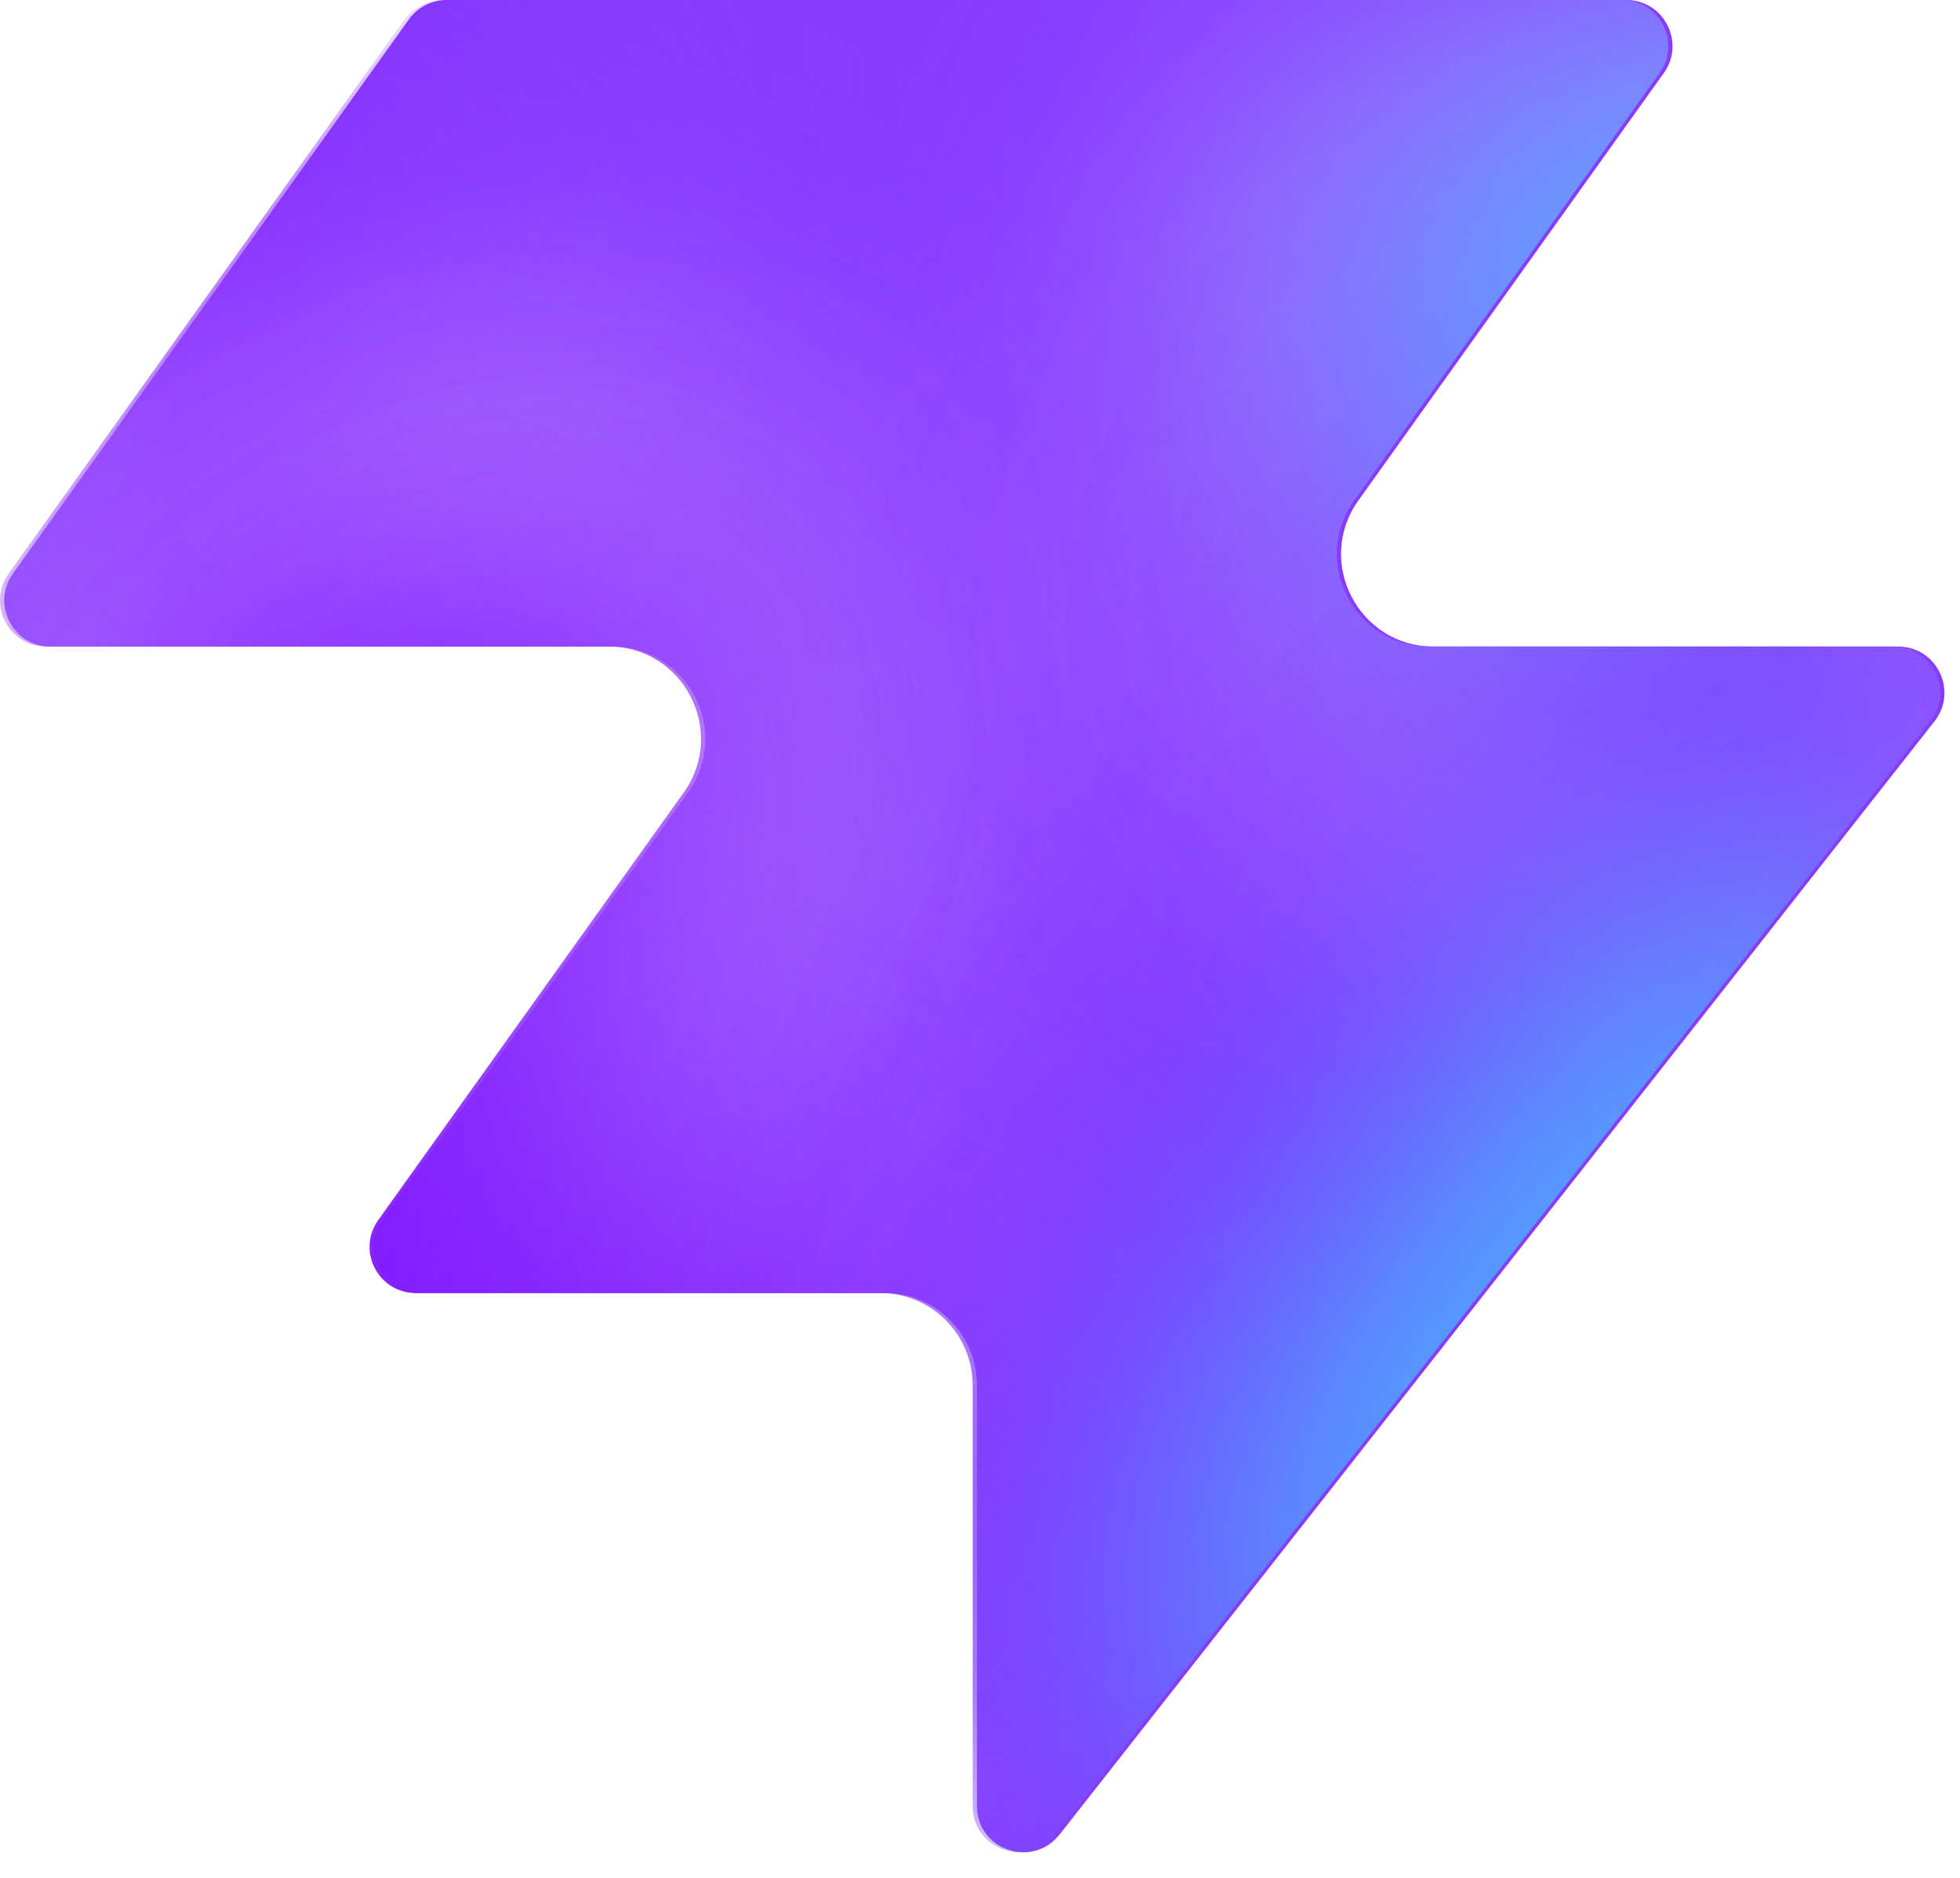
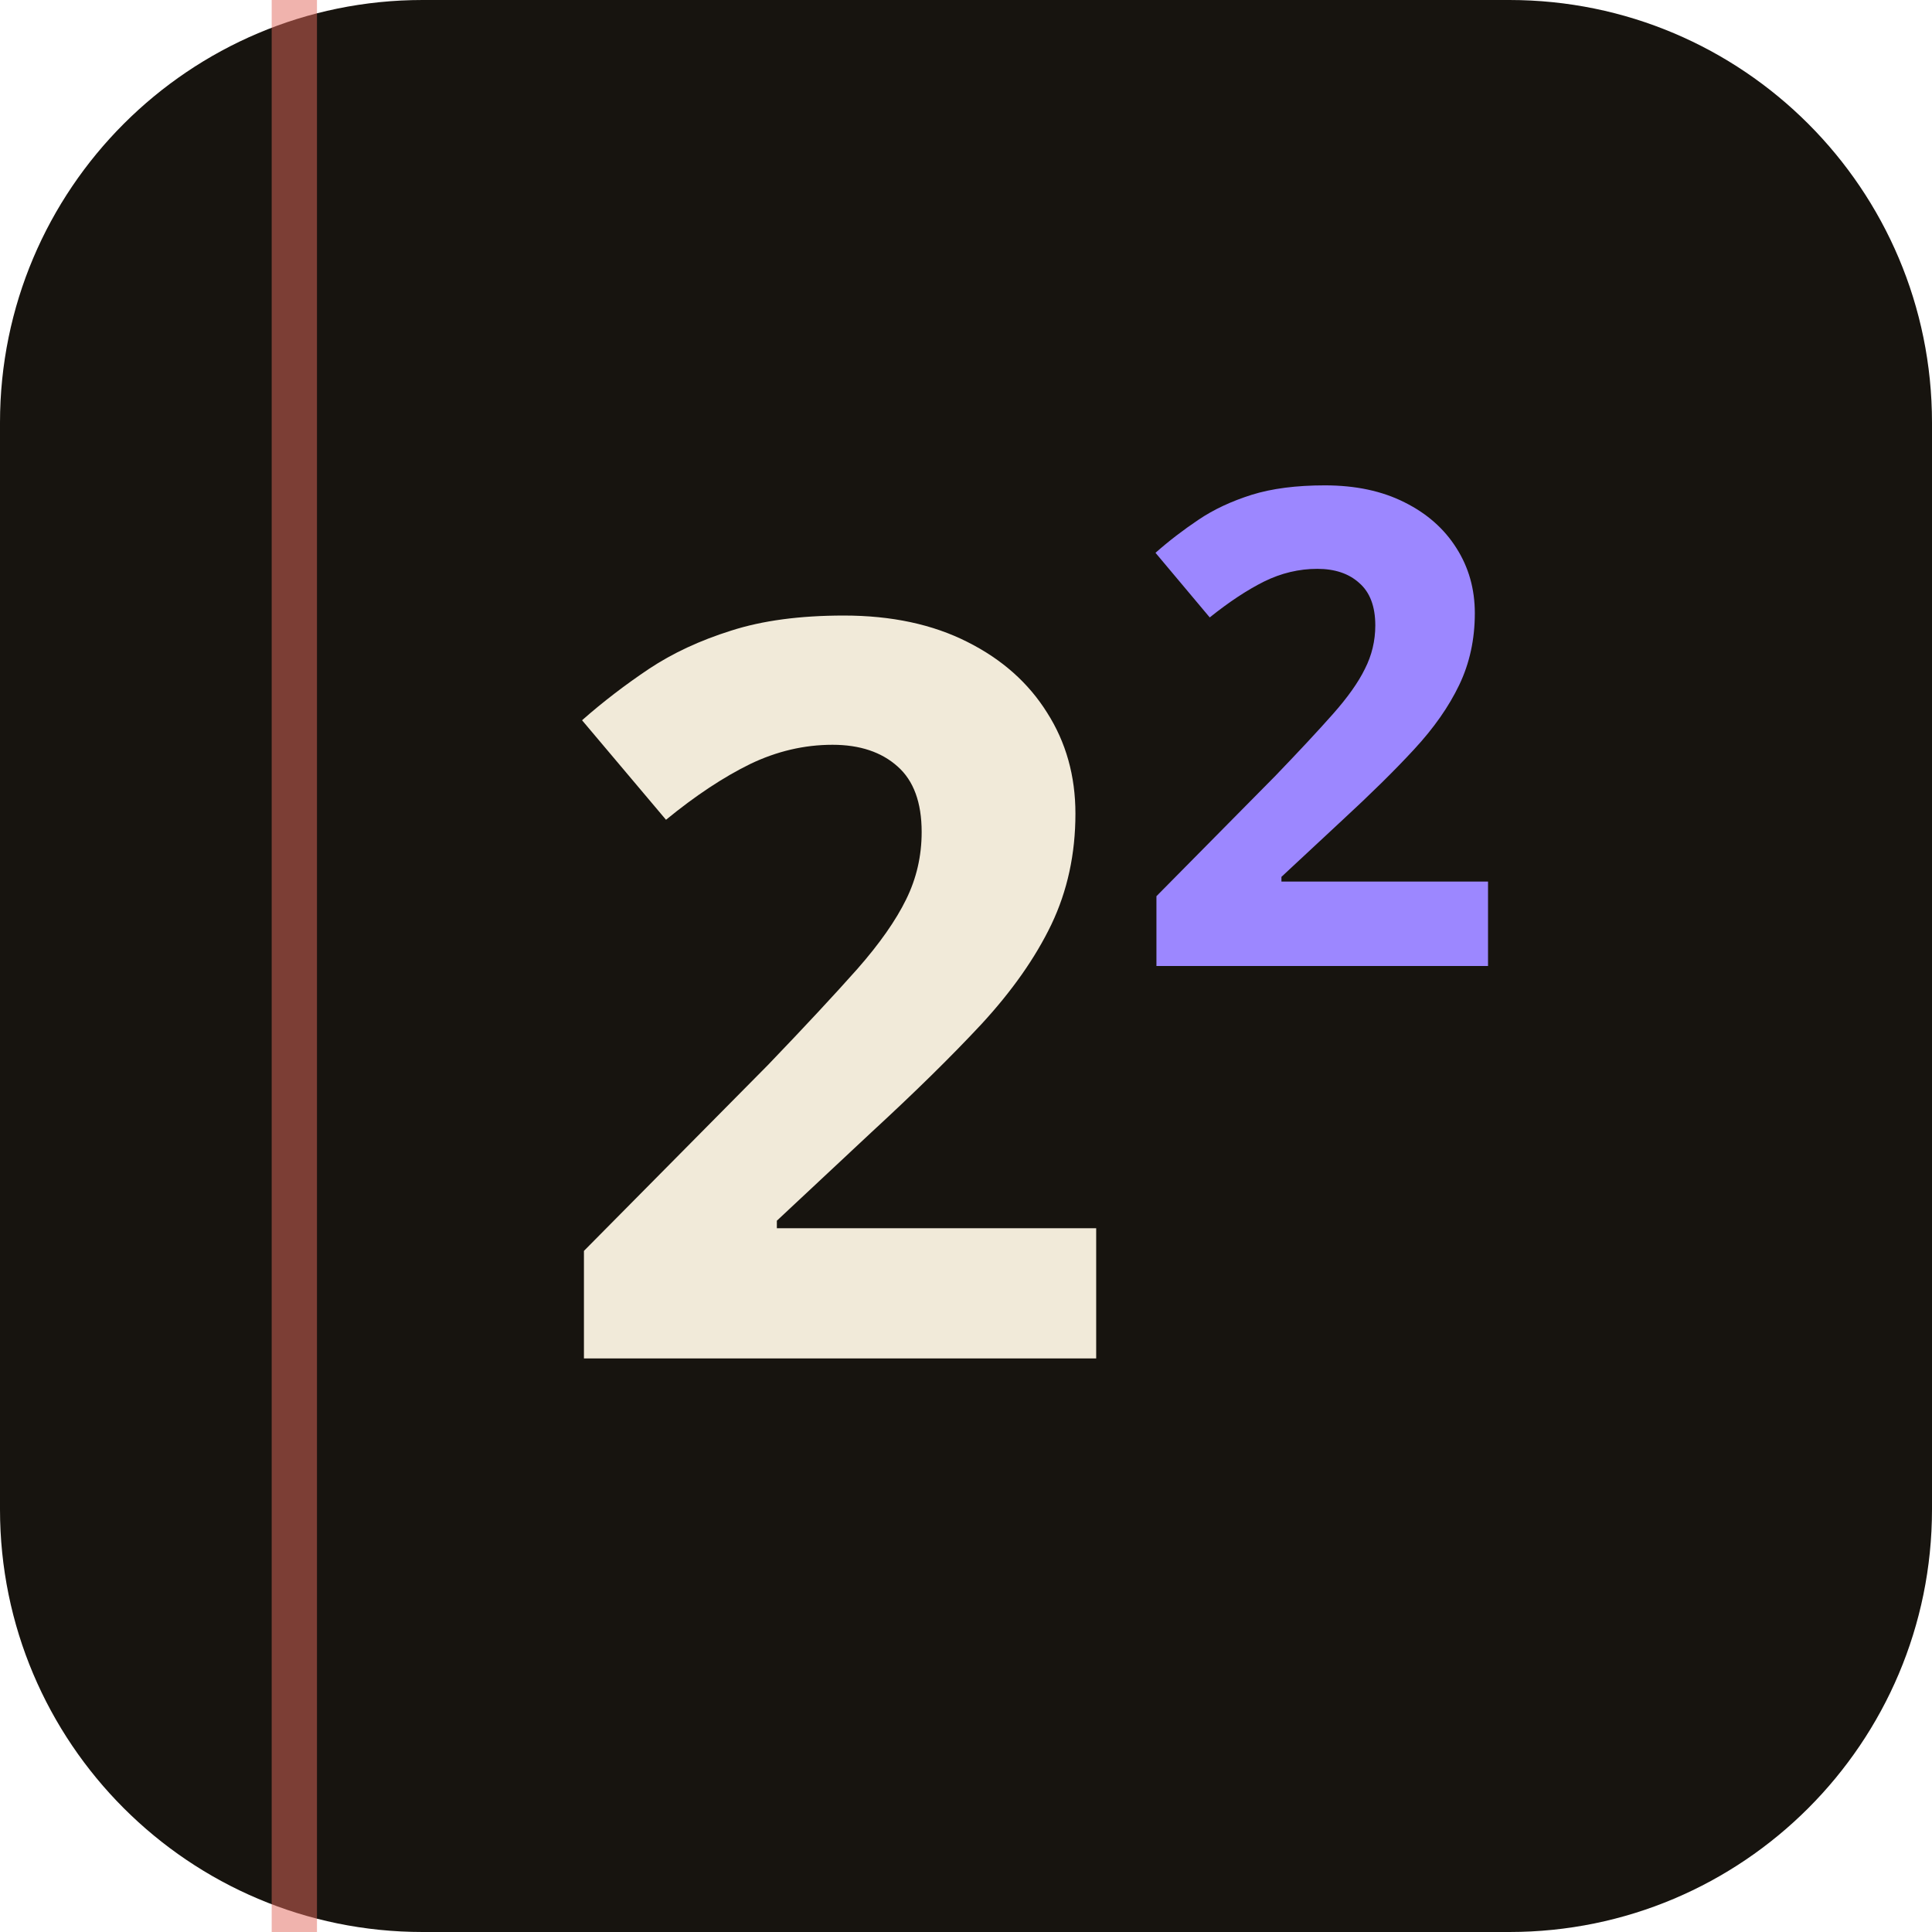
- <svg xmlns="http://www.w3.org/2000/svg" width="48" height="46" fill="none" viewBox="0 0 48 46">
-   <path fill="#863bff" d="M25.946 44.938c-.664.845-2.021.375-2.021-.698V33.937a2.26 2.26 0 0 0-2.262-2.262H10.287c-.92 0-1.456-1.04-.92-1.788l7.48-10.471c1.07-1.497 0-3.578-1.842-3.578H1.237c-.92 0-1.456-1.04-.92-1.788L10.013.474c.214-.297.556-.474.92-.474h28.894c.92 0 1.456 1.04.92 1.788l-7.48 10.471c-1.07 1.498 0 3.579 1.842 3.579h11.377c.943 0 1.473 1.088.89 1.83L25.947 44.94z" style="fill:#863bff;fill:color(display-p3 .525 .23 1);fill-opacity:1" />
-   <mask id="a" width="48" height="46" x="0" y="0" maskUnits="userSpaceOnUse" style="mask-type:alpha">
-     <path fill="#000" d="M25.842 44.938c-.664.844-2.021.375-2.021-.698V33.937a2.26 2.26 0 0 0-2.262-2.262H10.183c-.92 0-1.456-1.04-.92-1.788l7.48-10.471c1.07-1.498 0-3.579-1.842-3.579H1.133c-.92 0-1.456-1.04-.92-1.787L9.91.473c.214-.297.556-.474.92-.474h28.894c.92 0 1.456 1.04.92 1.788l-7.48 10.471c-1.07 1.498 0 3.578 1.842 3.578h11.377c.943 0 1.473 1.088.89 1.832L25.843 44.94z" style="fill:#000;fill-opacity:1" />
-   </mask>
-   <g mask="url(#a)">
-     <g filter="url(#b)">
-       <ellipse cx="5.508" cy="14.704" fill="#ede6ff" rx="5.508" ry="14.704" style="fill:#ede6ff;fill:color(display-p3 .927 .903 1);fill-opacity:1" transform="matrix(.00324 1 1 -.00324 -4.47 31.516)" />
-     </g>
-     <g filter="url(#c)">
-       <ellipse cx="10.399" cy="29.851" fill="#ede6ff" rx="10.399" ry="29.851" style="fill:#ede6ff;fill:color(display-p3 .927 .903 1);fill-opacity:1" transform="matrix(.00324 1 1 -.00324 -39.328 7.883)" />
-     </g>
-     <g filter="url(#d)">
-       <ellipse cx="5.508" cy="30.487" fill="#7e14ff" rx="5.508" ry="30.487" style="fill:#7e14ff;fill:color(display-p3 .492 .077 1);fill-opacity:1" transform="rotate(89.814 -25.913 -14.639)scale(1 -1)" />
-     </g>
-     <g filter="url(#e)">
-       <ellipse cx="5.508" cy="30.599" fill="#7e14ff" rx="5.508" ry="30.599" style="fill:#7e14ff;fill:color(display-p3 .492 .077 1);fill-opacity:1" transform="rotate(89.814 -32.644 -3.334)scale(1 -1)" />
-     </g>
-     <g filter="url(#f)">
-       <ellipse cx="5.508" cy="30.599" fill="#7e14ff" rx="5.508" ry="30.599" style="fill:#7e14ff;fill:color(display-p3 .492 .077 1);fill-opacity:1" transform="matrix(.00324 1 1 -.00324 -34.34 30.47)" />
-     </g>
-     <g filter="url(#g)">
-       <ellipse cx="14.072" cy="22.078" fill="#ede6ff" rx="14.072" ry="22.078" style="fill:#ede6ff;fill:color(display-p3 .927 .903 1);fill-opacity:1" transform="rotate(93.35 24.506 48.493)scale(-1 1)" />
-     </g>
-     <g filter="url(#h)">
-       <ellipse cx="3.47" cy="21.501" fill="#7e14ff" rx="3.47" ry="21.501" style="fill:#7e14ff;fill:color(display-p3 .492 .077 1);fill-opacity:1" transform="rotate(89.009 28.708 47.59)scale(-1 1)" />
-     </g>
-     <g filter="url(#i)">
-       <ellipse cx="3.47" cy="21.501" fill="#7e14ff" rx="3.47" ry="21.501" style="fill:#7e14ff;fill:color(display-p3 .492 .077 1);fill-opacity:1" transform="rotate(89.009 28.708 47.59)scale(-1 1)" />
-     </g>
-     <g filter="url(#j)">
-       <ellipse cx=".387" cy="8.972" fill="#7e14ff" rx="4.407" ry="29.108" style="fill:#7e14ff;fill:color(display-p3 .492 .077 1);fill-opacity:1" transform="rotate(39.51 .387 8.972)" />
-     </g>
-     <g filter="url(#k)">
-       <ellipse cx="47.523" cy="-6.092" fill="#7e14ff" rx="4.407" ry="29.108" style="fill:#7e14ff;fill:color(display-p3 .492 .077 1);fill-opacity:1" transform="rotate(37.892 47.523 -6.092)" />
-     </g>
-     <g filter="url(#l)">
-       <ellipse cx="41.412" cy="6.333" fill="#47bfff" rx="5.971" ry="9.665" style="fill:#47bfff;fill:color(display-p3 .28 .748 1);fill-opacity:1" transform="rotate(37.892 41.412 6.333)" />
-     </g>
-     <g filter="url(#m)">
-       <ellipse cx="-1.879" cy="38.332" fill="#7e14ff" rx="4.407" ry="29.108" style="fill:#7e14ff;fill:color(display-p3 .492 .077 1);fill-opacity:1" transform="rotate(37.892 -1.88 38.332)" />
-     </g>
-     <g filter="url(#n)">
-       <ellipse cx="-1.879" cy="38.332" fill="#7e14ff" rx="4.407" ry="29.108" style="fill:#7e14ff;fill:color(display-p3 .492 .077 1);fill-opacity:1" transform="rotate(37.892 -1.88 38.332)" />
-     </g>
-     <g filter="url(#o)">
-       <ellipse cx="35.651" cy="29.907" fill="#7e14ff" rx="4.407" ry="29.108" style="fill:#7e14ff;fill:color(display-p3 .492 .077 1);fill-opacity:1" transform="rotate(37.892 35.651 29.907)" />
-     </g>
-     <g filter="url(#p)">
-       <ellipse cx="38.418" cy="32.4" fill="#47bfff" rx="5.971" ry="15.297" style="fill:#47bfff;fill:color(display-p3 .28 .748 1);fill-opacity:1" transform="rotate(37.892 38.418 32.4)" />
-     </g>
-   </g>
-   <defs>
-     <filter id="b" width="60.045" height="41.654" x="-19.77" y="16.149" color-interpolation-filters="sRGB" filterUnits="userSpaceOnUse">
-       <feFlood flood-opacity="0" result="BackgroundImageFix" />
-       <feBlend in="SourceGraphic" in2="BackgroundImageFix" result="shape" />
-       <feGaussianBlur result="effect1_foregroundBlur_2002_17158" stdDeviation="7.659" />
-     </filter>
-     <filter id="c" width="90.34" height="51.437" x="-54.613" y="-7.533" color-interpolation-filters="sRGB" filterUnits="userSpaceOnUse">
-       <feFlood flood-opacity="0" result="BackgroundImageFix" />
-       <feBlend in="SourceGraphic" in2="BackgroundImageFix" result="shape" />
-       <feGaussianBlur result="effect1_foregroundBlur_2002_17158" stdDeviation="7.659" />
-     </filter>
-     <filter id="d" width="79.355" height="29.4" x="-49.64" y="2.03" color-interpolation-filters="sRGB" filterUnits="userSpaceOnUse">
-       <feFlood flood-opacity="0" result="BackgroundImageFix" />
-       <feBlend in="SourceGraphic" in2="BackgroundImageFix" result="shape" />
-       <feGaussianBlur result="effect1_foregroundBlur_2002_17158" stdDeviation="4.596" />
-     </filter>
-     <filter id="e" width="79.579" height="29.4" x="-45.045" y="20.029" color-interpolation-filters="sRGB" filterUnits="userSpaceOnUse">
-       <feFlood flood-opacity="0" result="BackgroundImageFix" />
-       <feBlend in="SourceGraphic" in2="BackgroundImageFix" result="shape" />
-       <feGaussianBlur result="effect1_foregroundBlur_2002_17158" stdDeviation="4.596" />
-     </filter>
-     <filter id="f" width="79.579" height="29.4" x="-43.513" y="21.178" color-interpolation-filters="sRGB" filterUnits="userSpaceOnUse">
-       <feFlood flood-opacity="0" result="BackgroundImageFix" />
-       <feBlend in="SourceGraphic" in2="BackgroundImageFix" result="shape" />
-       <feGaussianBlur result="effect1_foregroundBlur_2002_17158" stdDeviation="4.596" />
-     </filter>
-     <filter id="g" width="74.749" height="58.852" x="15.756" y="-17.901" color-interpolation-filters="sRGB" filterUnits="userSpaceOnUse">
-       <feFlood flood-opacity="0" result="BackgroundImageFix" />
-       <feBlend in="SourceGraphic" in2="BackgroundImageFix" result="shape" />
-       <feGaussianBlur result="effect1_foregroundBlur_2002_17158" stdDeviation="7.659" />
-     </filter>
-     <filter id="h" width="61.377" height="25.362" x="23.548" y="2.284" color-interpolation-filters="sRGB" filterUnits="userSpaceOnUse">
-       <feFlood flood-opacity="0" result="BackgroundImageFix" />
-       <feBlend in="SourceGraphic" in2="BackgroundImageFix" result="shape" />
-       <feGaussianBlur result="effect1_foregroundBlur_2002_17158" stdDeviation="4.596" />
-     </filter>
-     <filter id="i" width="61.377" height="25.362" x="23.548" y="2.284" color-interpolation-filters="sRGB" filterUnits="userSpaceOnUse">
-       <feFlood flood-opacity="0" result="BackgroundImageFix" />
-       <feBlend in="SourceGraphic" in2="BackgroundImageFix" result="shape" />
-       <feGaussianBlur result="effect1_foregroundBlur_2002_17158" stdDeviation="4.596" />
-     </filter>
-     <filter id="j" width="56.045" height="63.649" x="-27.636" y="-22.853" color-interpolation-filters="sRGB" filterUnits="userSpaceOnUse">
-       <feFlood flood-opacity="0" result="BackgroundImageFix" />
-       <feBlend in="SourceGraphic" in2="BackgroundImageFix" result="shape" />
-       <feGaussianBlur result="effect1_foregroundBlur_2002_17158" stdDeviation="4.596" />
-     </filter>
-     <filter id="k" width="54.814" height="64.646" x="20.116" y="-38.415" color-interpolation-filters="sRGB" filterUnits="userSpaceOnUse">
-       <feFlood flood-opacity="0" result="BackgroundImageFix" />
-       <feBlend in="SourceGraphic" in2="BackgroundImageFix" result="shape" />
-       <feGaussianBlur result="effect1_foregroundBlur_2002_17158" stdDeviation="4.596" />
-     </filter>
-     <filter id="l" width="33.541" height="35.313" x="24.641" y="-11.323" color-interpolation-filters="sRGB" filterUnits="userSpaceOnUse">
-       <feFlood flood-opacity="0" result="BackgroundImageFix" />
-       <feBlend in="SourceGraphic" in2="BackgroundImageFix" result="shape" />
-       <feGaussianBlur result="effect1_foregroundBlur_2002_17158" stdDeviation="4.596" />
-     </filter>
-     <filter id="m" width="54.814" height="64.646" x="-29.286" y="6.009" color-interpolation-filters="sRGB" filterUnits="userSpaceOnUse">
-       <feFlood flood-opacity="0" result="BackgroundImageFix" />
-       <feBlend in="SourceGraphic" in2="BackgroundImageFix" result="shape" />
-       <feGaussianBlur result="effect1_foregroundBlur_2002_17158" stdDeviation="4.596" />
-     </filter>
-     <filter id="n" width="54.814" height="64.646" x="-29.286" y="6.009" color-interpolation-filters="sRGB" filterUnits="userSpaceOnUse">
-       <feFlood flood-opacity="0" result="BackgroundImageFix" />
-       <feBlend in="SourceGraphic" in2="BackgroundImageFix" result="shape" />
-       <feGaussianBlur result="effect1_foregroundBlur_2002_17158" stdDeviation="4.596" />
-     </filter>
-     <filter id="o" width="54.814" height="64.646" x="8.244" y="-2.416" color-interpolation-filters="sRGB" filterUnits="userSpaceOnUse">
-       <feFlood flood-opacity="0" result="BackgroundImageFix" />
-       <feBlend in="SourceGraphic" in2="BackgroundImageFix" result="shape" />
-       <feGaussianBlur result="effect1_foregroundBlur_2002_17158" stdDeviation="4.596" />
-     </filter>
-     <filter id="p" width="39.409" height="43.623" x="18.713" y="10.588" color-interpolation-filters="sRGB" filterUnits="userSpaceOnUse">
-       <feFlood flood-opacity="0" result="BackgroundImageFix" />
-       <feBlend in="SourceGraphic" in2="BackgroundImageFix" result="shape" />
-       <feGaussianBlur result="effect1_foregroundBlur_2002_17158" stdDeviation="4.596" />
-     </filter>
-   </defs>
+ <svg xmlns="http://www.w3.org/2000/svg" viewBox="0 0 64 64">
+   <rect width="64" height="64" rx="14" fill="#17140f" />
+   <rect x="9" y="0" width="1.5" height="64" fill="#e2685c" opacity="0.5" />
+   <text x="34" y="45" font-family="Segoe UI, system-ui, sans-serif" font-size="34" font-weight="700" fill="#f1ead9" text-anchor="middle">2<tspan fill="#9c87ff" font-size="22" dy="-13">2</tspan>
+   </text>
</svg>
